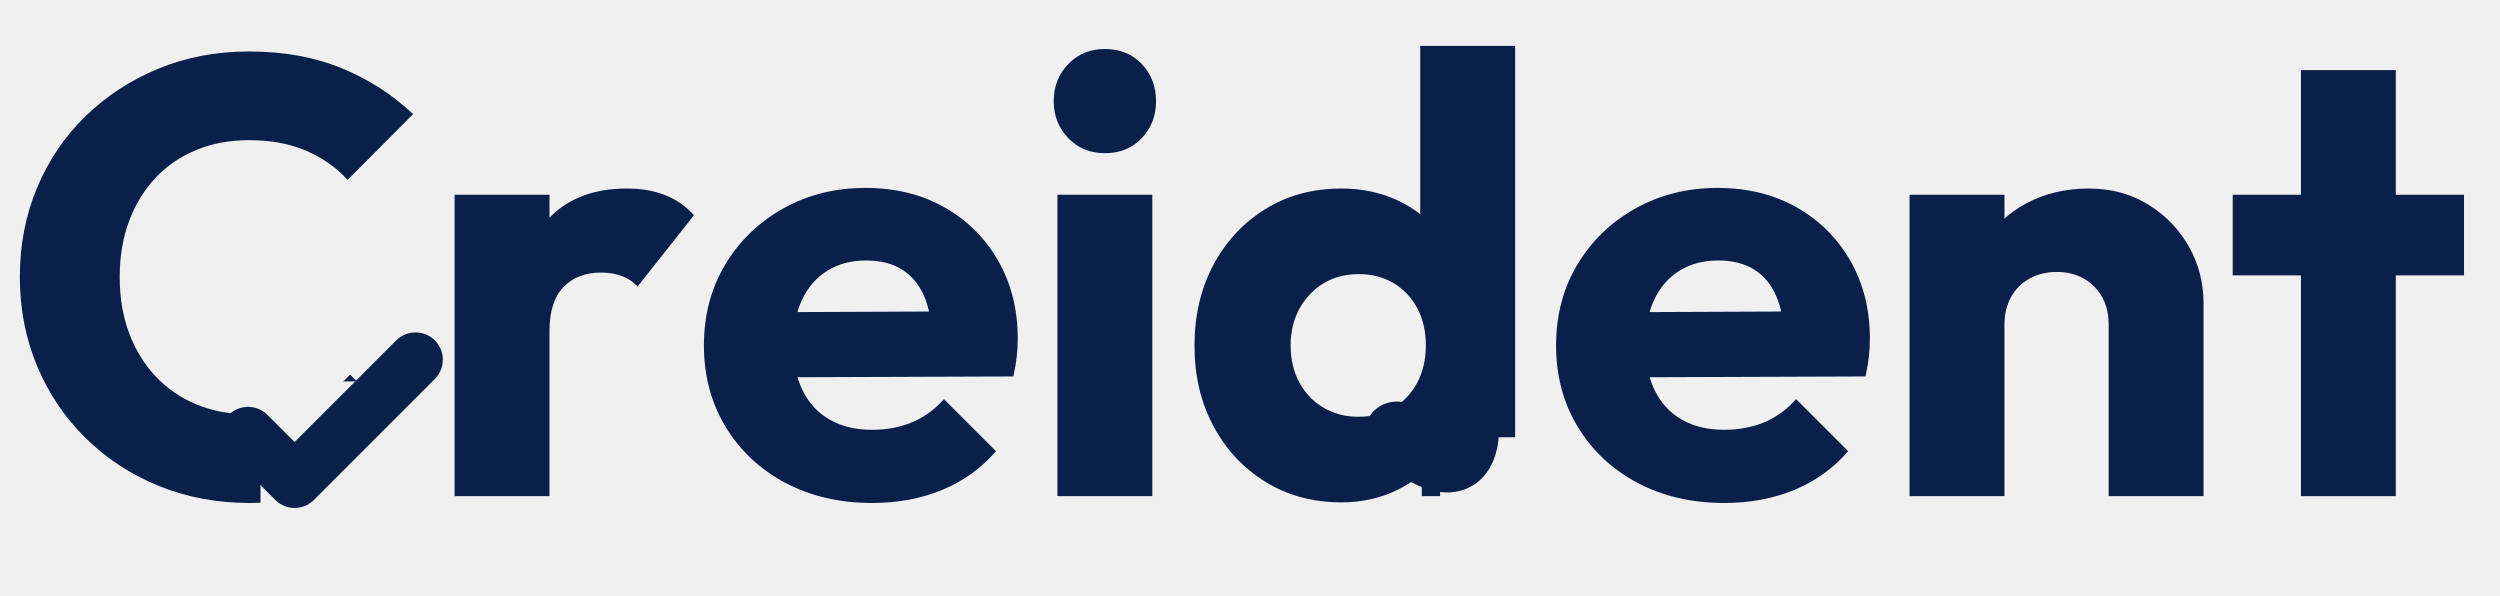
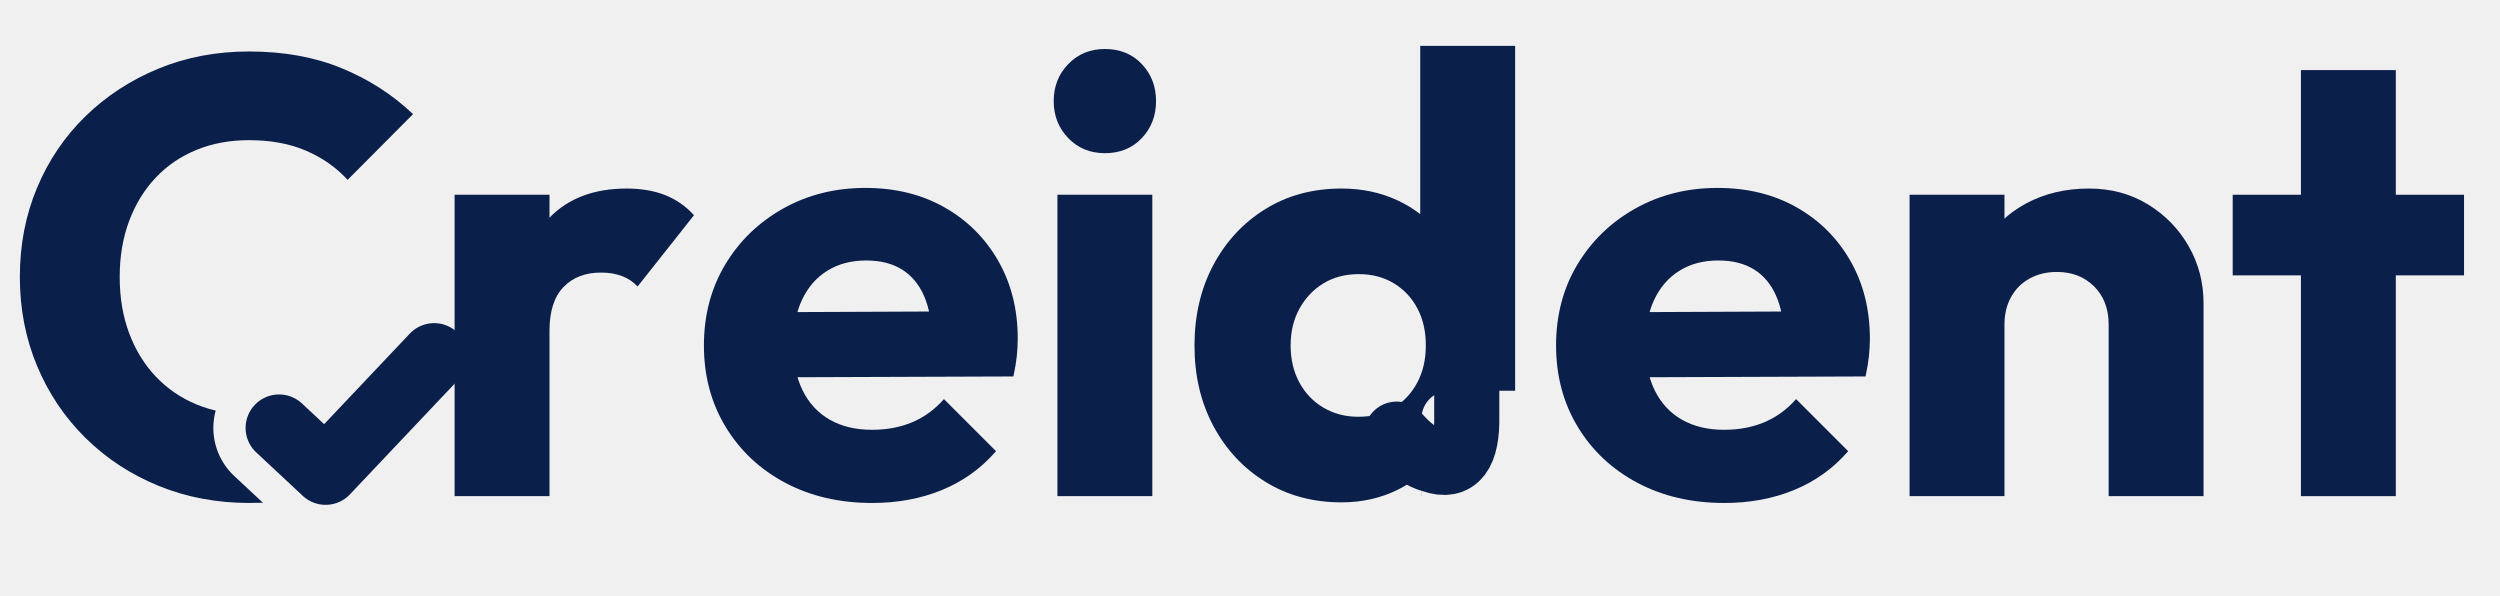
<svg xmlns="http://www.w3.org/2000/svg" viewBox="0 0 201.55 48" role="img" aria-label="Creident">
  <defs>
    <mask id="ct">
-       <rect x="-100" y="-100" width="1000" height="1000" fill="white" />
-       <rect x="420" y="-40" width="400" height="225" fill="black" />
+       <rect x="-100" y="-100" width="1100" height="1100" fill="white" />
+       <rect x="430" y="-60" width="400" height="230" fill="black" />
+       <path d="M450 110 525 40 700 225" fill="none" stroke="black" stroke-width="212" stroke-linecap="round" stroke-linejoin="round" />
    </mask>
    <mask id="dt">
      <rect x="-100" y="-100" width="1000" height="1000" fill="white" />
-       <rect x="420" y="-65" width="200" height="160" rx="55" fill="black" />
+       <rect x="390" y="-50" width="240" height="220" rx="45" fill="black" />
    </mask>
  </defs>
  <g transform="translate(0 40) scale(.05 -.05)">
    <path d="M402.5 -11Q323.5 -11 256.0 16.5Q188.5 44 138.0 93.75Q87.5 143.5 59.75 210.0Q32 276.5 32 353.5Q32 431 59.75 497.25Q87.5 563.5 137.75 612.5Q188 661.5 255.25 689.25Q322.5 717 401.5 717Q485.5 717 551.0 690.0Q616.5 663 666 616L560.5 510Q533 540 493.5 557.0Q454 574 401.5 574Q355.5 574 317.25 558.5Q279 543 251.25 513.75Q223.5 484.5 208.25 443.75Q193 403 193 353.5Q193 303.5 208.25 262.75Q223.5 222 251.25 192.75Q279 163.5 317.25 147.75Q355.5 132 401.5 132Q456 132 496.0 148.75Q536 165.5 564.5 196L670.5 90Q620 42.5 554.5 15.75Q489 -11 402.5 -11Z" fill="#0B1F4B" mask="url(#ct)" />
-     <path d="M400 100 475 25 670 220" fill="none" stroke="#0B1F4B" stroke-width="88" stroke-linecap="round" stroke-linejoin="round" />
+     <path d="M450 110 525 40 700 225" fill="none" stroke="#0B1F4B" stroke-width="108" stroke-linecap="round" stroke-linejoin="round" />
    <g transform="translate(679 0)">
      <path d="M54 0V486H207V0ZM207 266.5 142.5 316.5Q161.5 402 206.997 449.0Q252.494 496 331.5 496Q366.5 496 393.25 485.5Q420 475 440 453L349 338Q339 349 324.194 354.75Q309.389 360.5 290 360.5Q252 360.5 229.5 337.126Q207 313.752 207 266.5Z" fill="#0B1F4B" />
    </g>
    <g transform="translate(1113 0)">
      <path d="M293.5 -11Q214.5 -11 153.25 21.5Q92 54 57.0 111.75Q22 169.5 22 243Q22 316 56.25 373.25Q90.5 430.5 149.75 463.75Q209 497 282.5 497Q354.5 497 409.75 465.75Q465 434.5 496.5 379.5Q528 324.5 528 254Q528 240.5 526.5 226.0Q525 211.5 521 193L102 191.5V296.5L456 298L390 253.5Q389 295.5 376.75 323.25Q364.5 351 341.25 365.5Q318 380 283.5 380Q247.5 380 221.0 363.5Q194.5 347 180.25 316.75Q166 286.5 166 244Q166 201 181.25 170.25Q196.5 139.5 225.0 123.25Q253.5 107 293 107Q329 107 358.0 119.25Q387 131.5 409 156.5L493 72.5Q457 31 406.0 10.0Q355 -11 293.5 -11Z" fill="#0B1F4B" />
    </g>
    <g transform="translate(1651 0)">
      <path d="M54 0V486H207V0ZM130.5 553Q95 553 71.5 577.25Q48 601.5 48 637Q48 672.5 71.5 696.75Q95 721 130.5 721Q167 721 190.0 696.75Q213 672.5 213 637Q213 601.5 190.0 577.25Q167 553 130.5 553Z" fill="#0B1F4B" />
    </g>
    <g transform="translate(1902 0)">
      <path d="M261 -10Q192 -10 138.526 22.987Q85.052 55.974 54.526 112.987Q24 170 24 242.606Q24 315.728 54.5 372.864Q85 430 138.404 463.0Q191.808 496 261 496Q310.5 496 351.25 477.0Q392 458 418.25 424.5Q444.5 391 448 348V143Q444.5 100 418.5 65.25Q392.5 30.5 351.5 10.25Q310.5 -10 261 -10ZM288 128Q321 128 345.193 142.582Q369.386 157.164 383.193 183.082Q397 209 397 243Q397 277.193 383.395 302.8Q369.79 328.406 345.395 343.203Q321 358 288.75 358Q256.5 358 232.039 343.159Q207.577 328.318 193.289 302.384Q179 276.45 179 243Q179 209.5 192.959 183.52Q206.919 157.54 231.828 142.77Q256.736 128 288 128ZM541 0H390.5V130.5L413.5 249L388 366.5V726H541Z" fill="#0B1F4B" mask="url(#dt)" />
-       <path d="M463 200V115Q463 35 400 68L350 100" fill="none" stroke="#0B1F4B" stroke-width="105" stroke-linecap="round" stroke-linejoin="round" />
+       <path d="M463 220V130Q465 38 408 58Q380 65 350 100" fill="none" stroke="#0B1F4B" stroke-width="105" stroke-linecap="round" stroke-linejoin="round" />
+       <circle cx="450" cy="100" r="26" fill="#0B1F4B" />
    </g>
    <g transform="translate(2487 0)">
      <path d="M293.5 -11Q214.5 -11 153.25 21.5Q92 54 57.0 111.75Q22 169.5 22 243Q22 316 56.25 373.25Q90.5 430.5 149.75 463.75Q209 497 282.5 497Q354.5 497 409.75 465.75Q465 434.5 496.5 379.5Q528 324.5 528 254Q528 240.5 526.5 226.0Q525 211.5 521 193L102 191.5V296.5L456 298L390 253.5Q389 295.5 376.75 323.25Q364.5 351 341.25 365.5Q318 380 283.5 380Q247.5 380 221.0 363.5Q194.5 347 180.25 316.75Q166 286.5 166 244Q166 201 181.25 170.25Q196.5 139.5 225.0 123.25Q253.5 107 293 107Q329 107 358.0 119.25Q387 131.5 409 156.5L493 72.5Q457 31 406.0 10.0Q355 -11 293.5 -11Z" fill="#0B1F4B" />
    </g>
    <g transform="translate(3025 0)">
      <path d="M375 0V276.5Q375 315 351.5 338.25Q328 361.5 291.622 361.5Q266.872 361.5 247.686 351.0Q228.5 340.5 217.75 321.25Q207 302 207 276.5L147.5 305.5Q147.5 363 172.75 405.75Q198 448.5 242.448 472.25Q286.896 496 343.198 496Q396.5 496 438.25 470.5Q480 445 504.0 403.0Q528 361 528 311V0ZM54 0V486H207V0Z" fill="#0B1F4B" />
    </g>
    <g transform="translate(3587 0)">
      <path d="M123 0V687H276V0ZM13 356V486H386V356Z" fill="#0B1F4B" />
    </g>
  </g>
</svg>
